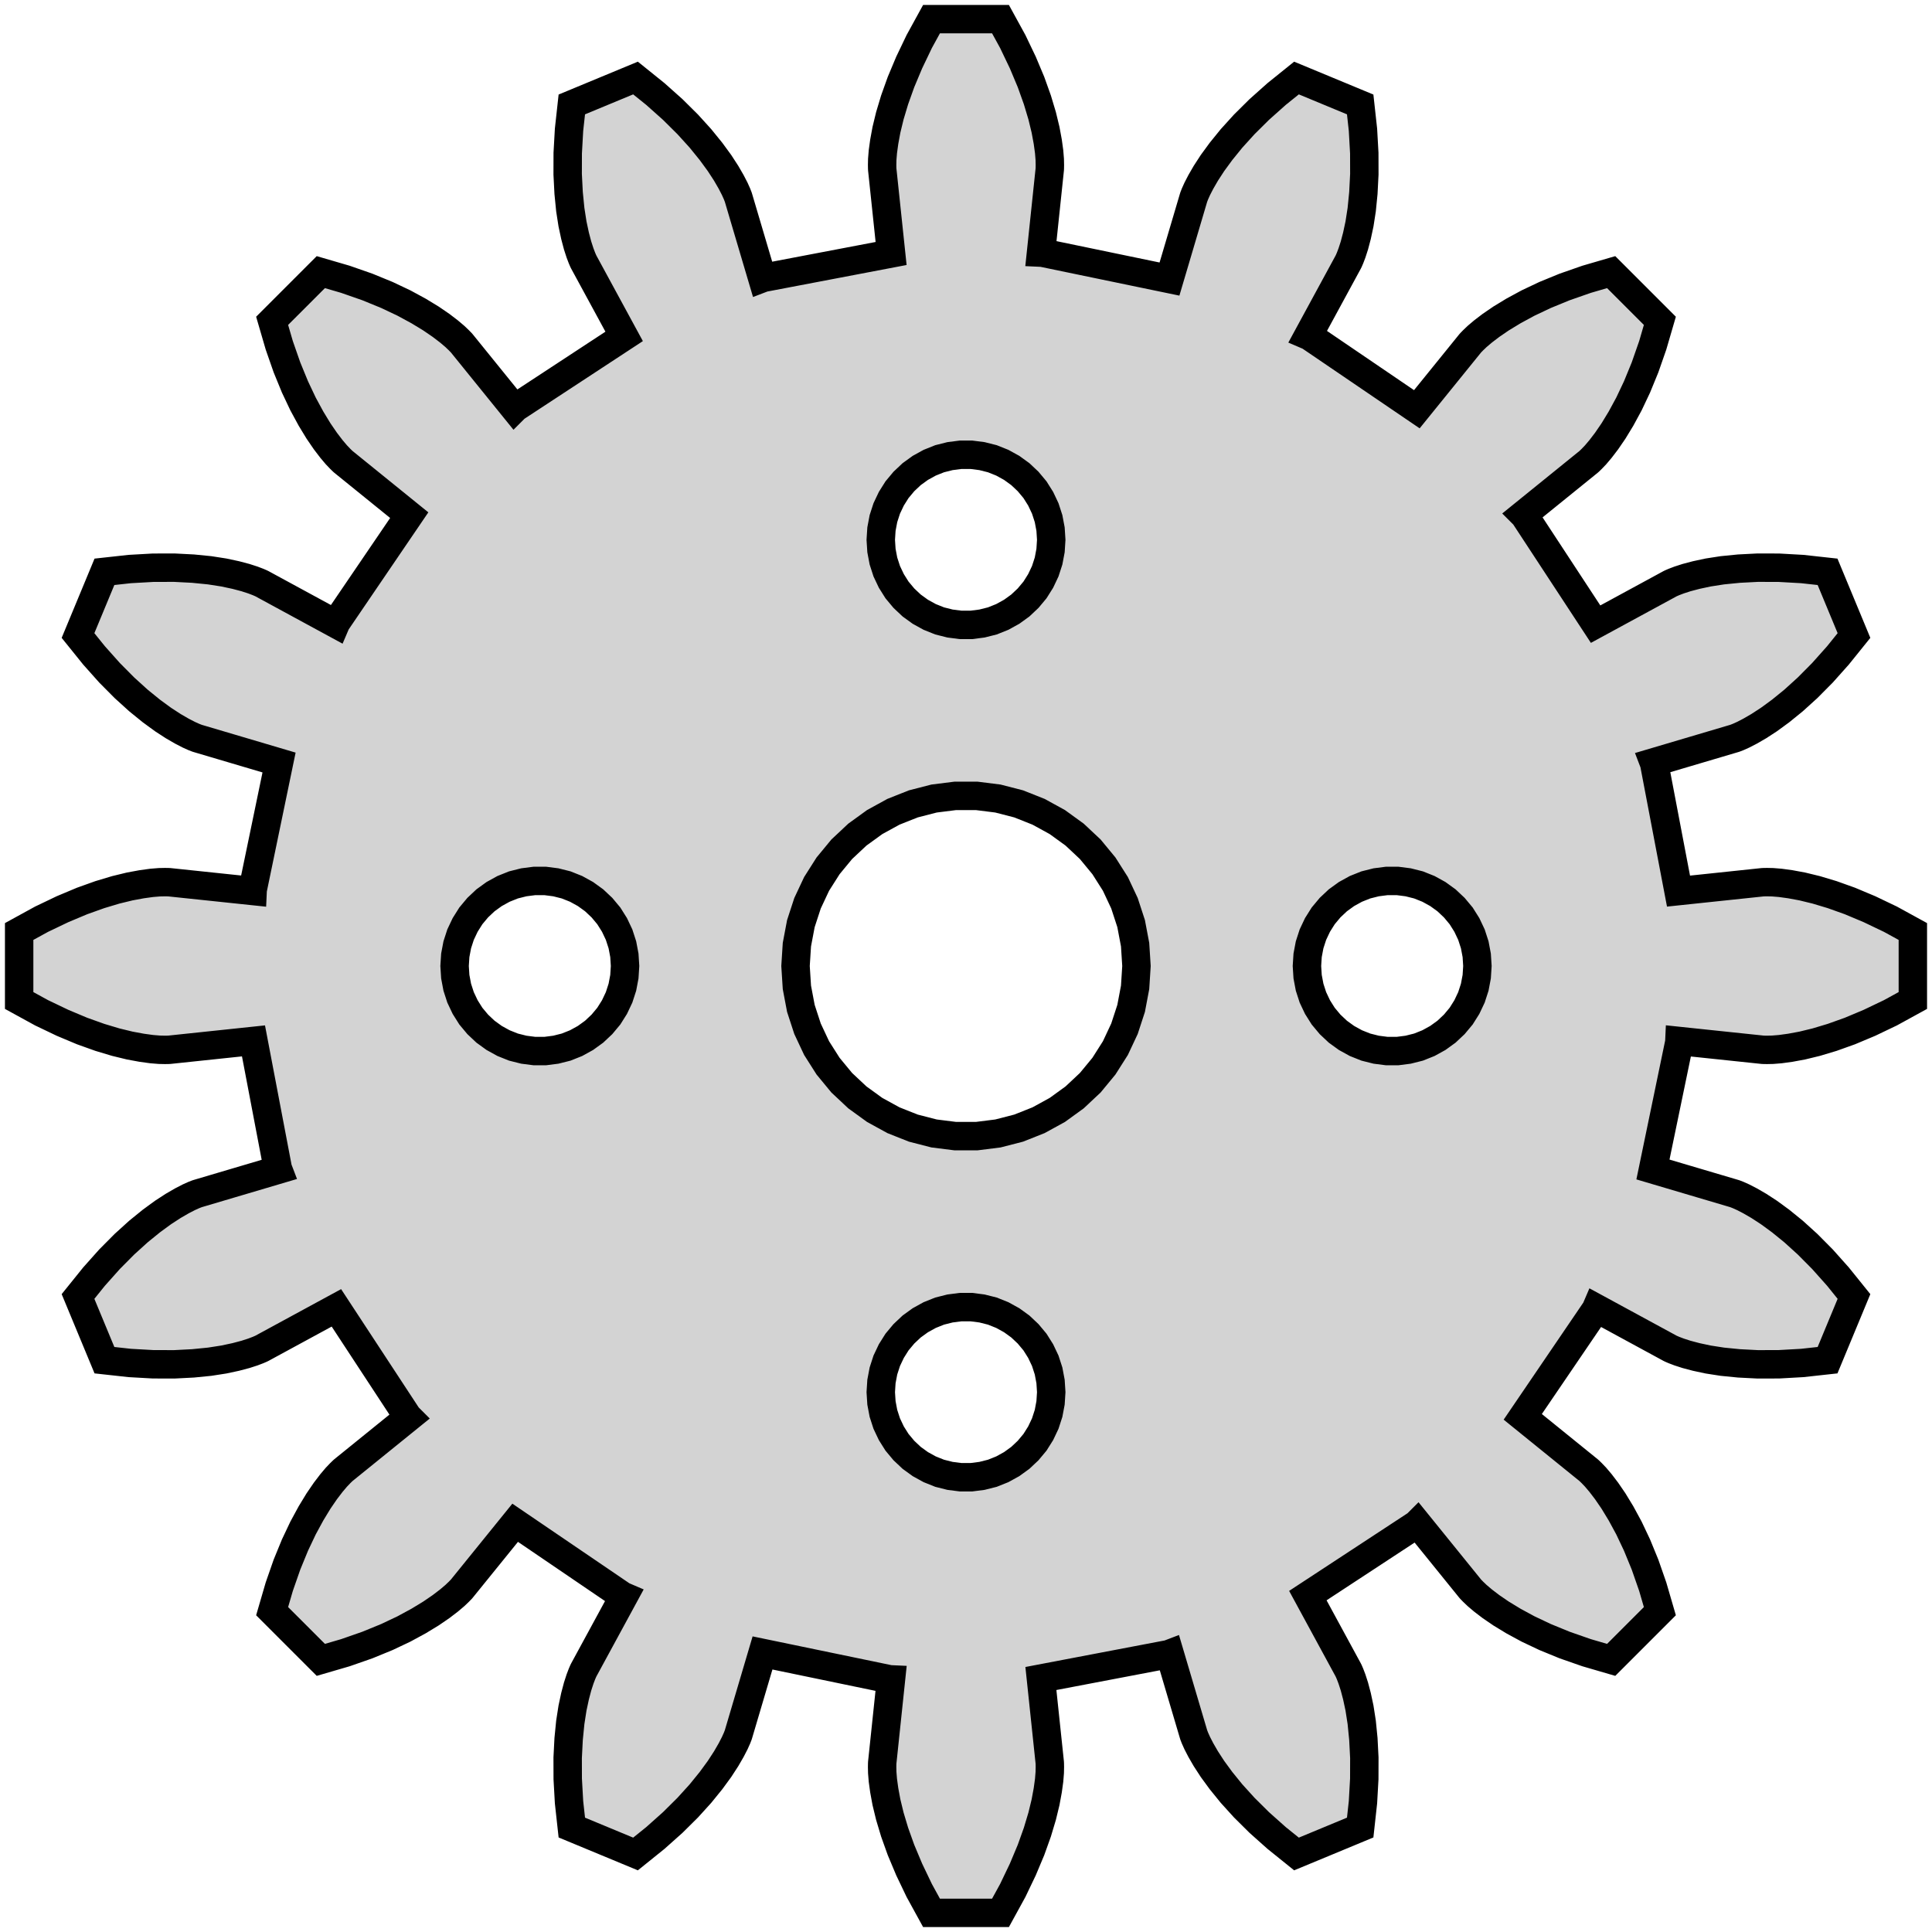
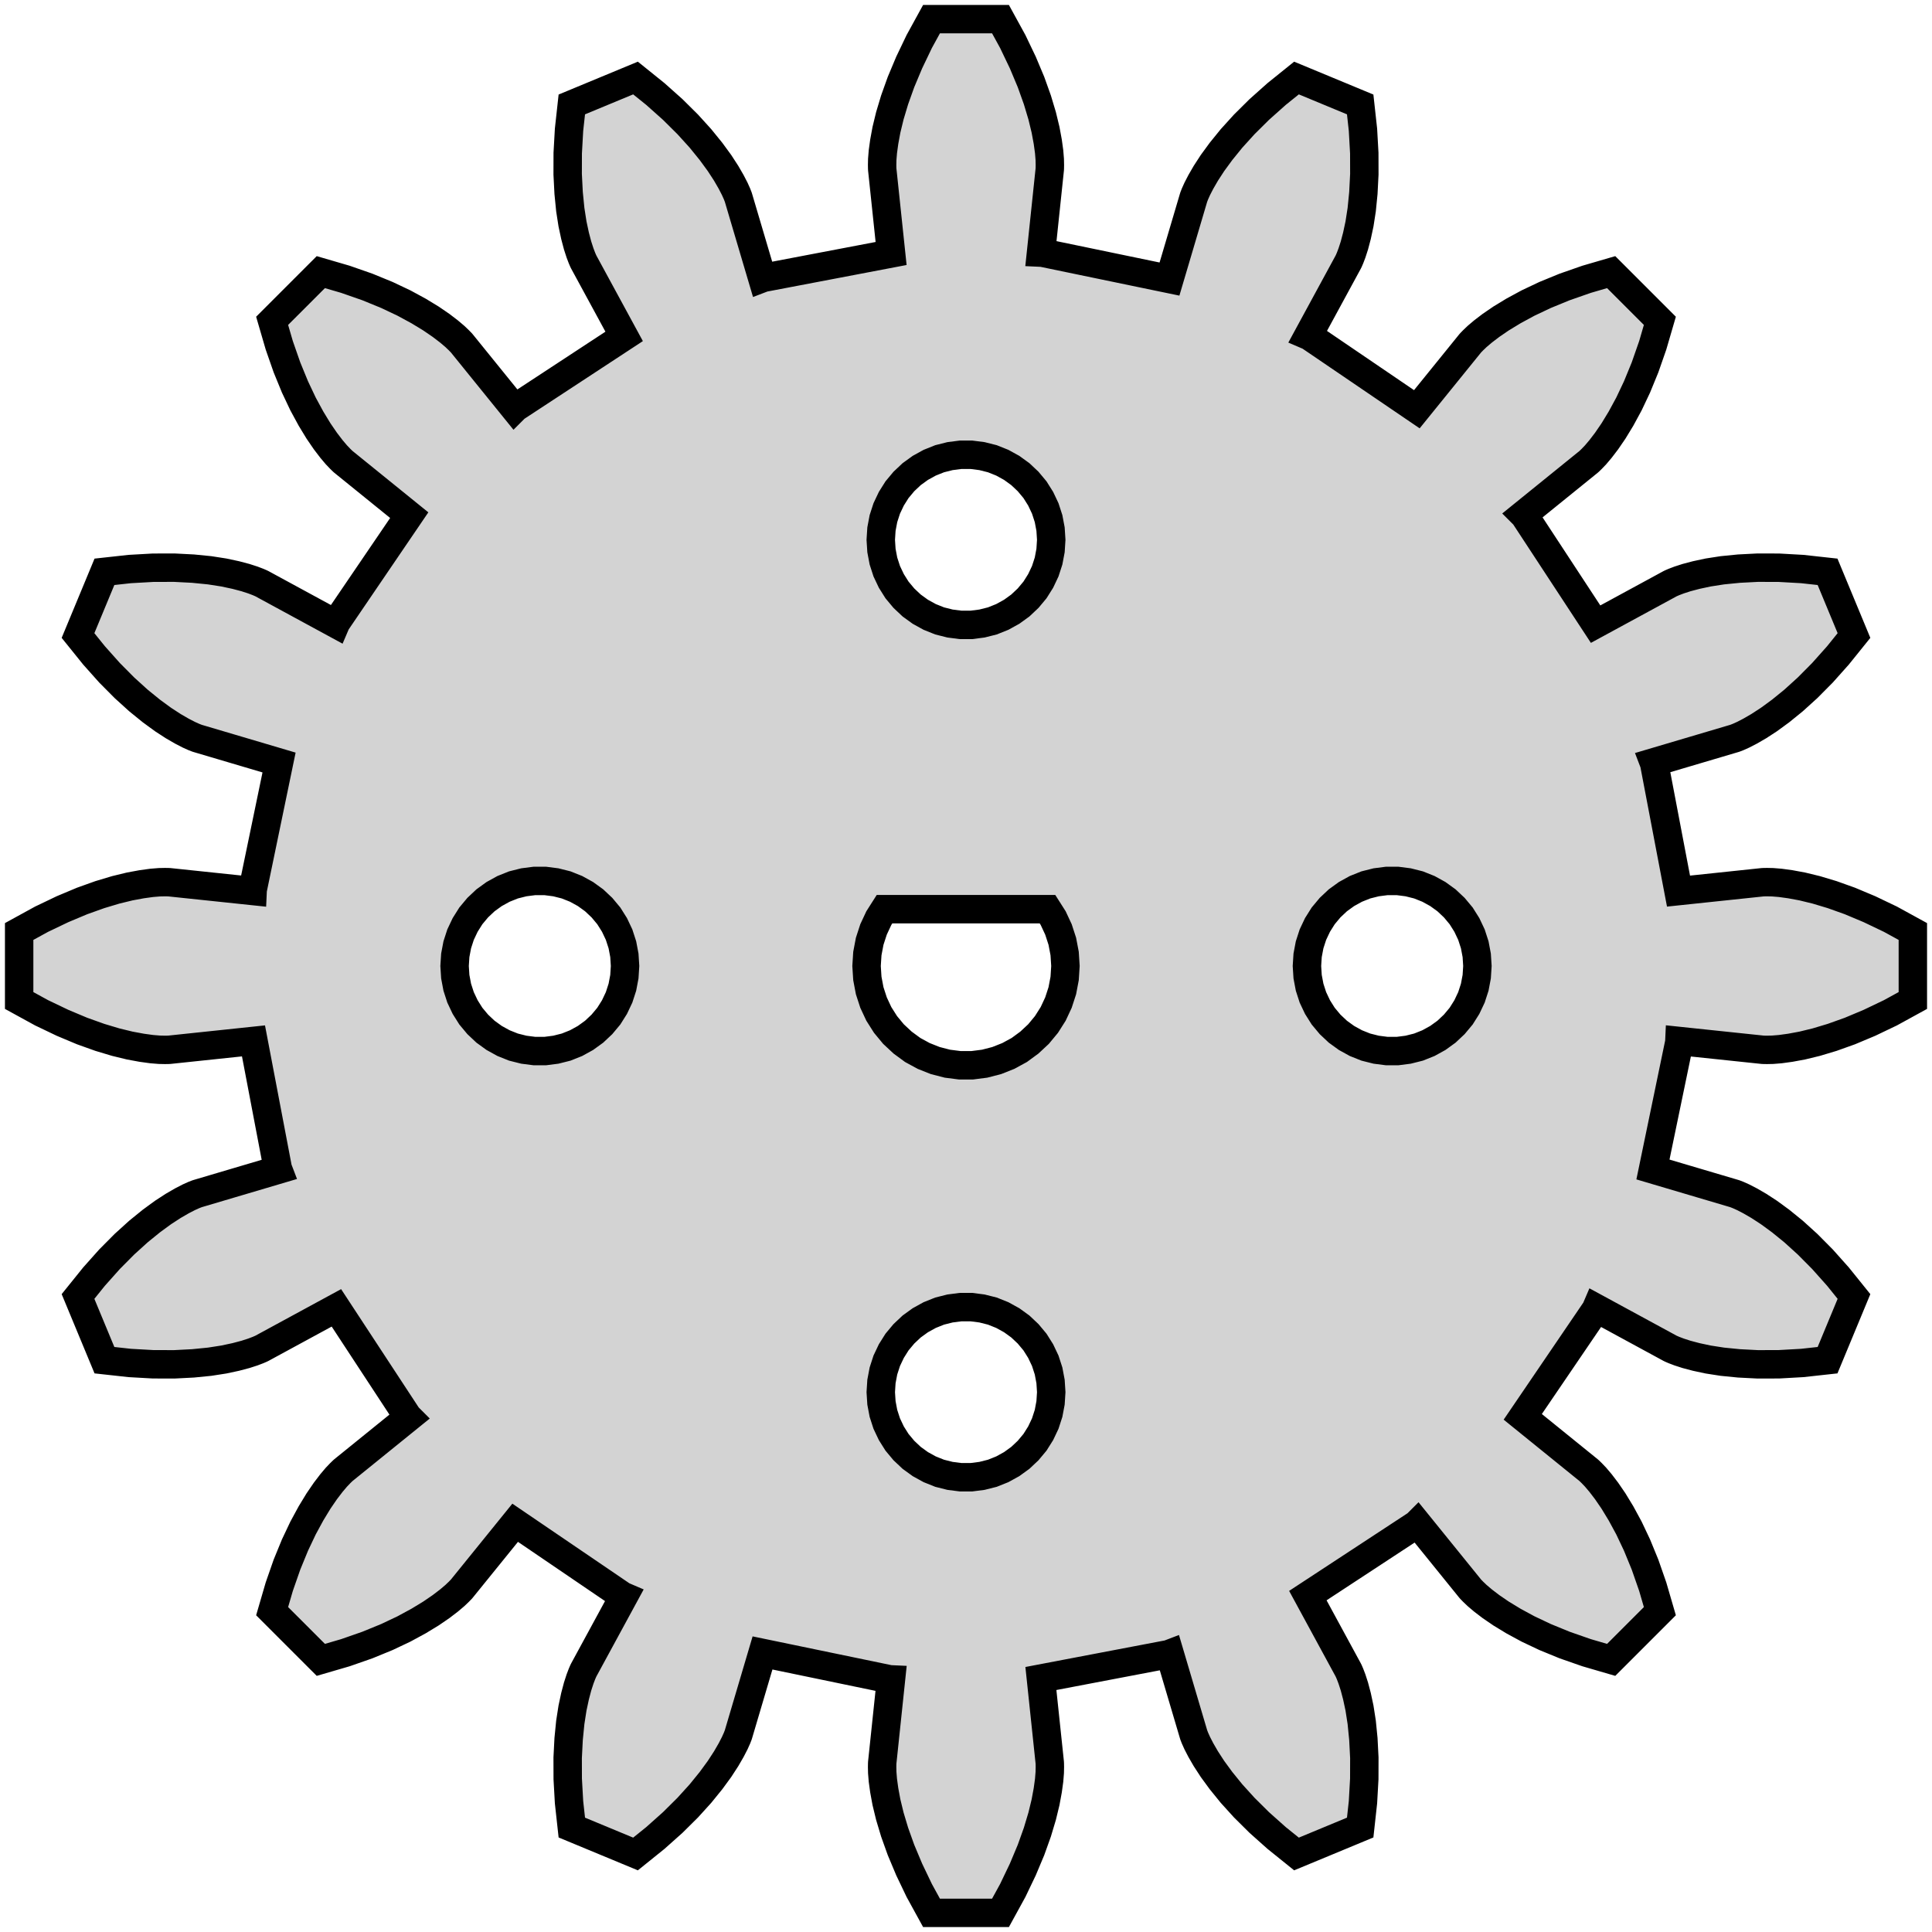
<svg xmlns="http://www.w3.org/2000/svg" width="34mm" height="34mm" viewBox="-17 -17 34 34" version="1.1">
-   <path d=" M 0.823,16.269 L 1,15.899 L 1.144,15.556 L 1.256,15.243 L 1.34,14.963 L 1.4,14.716  L 1.439,14.505 L 1.463,14.33 L 1.474,14.194 L 1.476,14.096 L 1.475,14.038 L 1.474,14.018  L 1.318,12.539 L 3.564,12.111 L 3.585,12.103 L 4.003,13.515 L 4.009,13.534 L 4.03,13.588  L 4.07,13.677 L 4.133,13.799 L 4.221,13.951 L 4.338,14.131 L 4.488,14.336 L 4.673,14.564  L 4.896,14.81 L 5.16,15.072 L 5.466,15.345 L 5.816,15.627 L 6.937,15.162 L 6.986,14.716  L 7.009,14.306 L 7.01,13.934 L 6.993,13.603 L 6.964,13.311 L 6.925,13.06 L 6.88,12.85  L 6.835,12.68 L 6.793,12.55 L 6.758,12.458 L 6.735,12.405 L 6.726,12.387 L 6.016,11.08  L 7.928,9.826 L 7.944,9.81 L 8.87,10.954 L 8.883,10.969 L 8.924,11.011 L 8.995,11.079  L 9.099,11.167 L 9.239,11.274 L 9.416,11.395 L 9.633,11.527 L 9.891,11.667 L 10.191,11.809  L 10.535,11.95 L 10.922,12.085 L 11.354,12.211 L 12.211,11.354 L 12.085,10.922 L 11.95,10.535  L 11.809,10.191 L 11.667,9.891 L 11.527,9.633 L 11.395,9.416 L 11.274,9.239 L 11.167,9.099  L 11.079,8.995 L 11.011,8.924 L 10.969,8.883 L 10.954,8.87 L 9.798,7.934 L 11.084,6.044  L 11.093,6.023 L 12.387,6.726 L 12.405,6.735 L 12.458,6.758 L 12.55,6.793 L 12.68,6.835  L 12.85,6.88 L 13.06,6.925 L 13.311,6.964 L 13.603,6.993 L 13.934,7.01 L 14.306,7.009  L 14.716,6.986 L 15.162,6.937 L 15.627,5.816 L 15.345,5.466 L 15.072,5.16 L 14.81,4.896  L 14.564,4.673 L 14.336,4.488 L 14.131,4.338 L 13.951,4.221 L 13.799,4.133 L 13.677,4.07  L 13.588,4.03 L 13.534,4.009 L 13.515,4.003 L 12.089,3.581 L 12.553,1.342 L 12.554,1.32  L 14.018,1.474 L 14.038,1.475 L 14.096,1.476 L 14.194,1.474 L 14.33,1.463 L 14.505,1.439  L 14.716,1.4 L 14.963,1.34 L 15.243,1.256 L 15.556,1.144 L 15.899,1 L 16.269,0.823  L 16.663,0.607 L 16.663,-0.607 L 16.269,-0.823 L 15.899,-1 L 15.556,-1.144 L 15.243,-1.256  L 14.963,-1.34 L 14.716,-1.4 L 14.505,-1.439 L 14.33,-1.463 L 14.194,-1.474 L 14.096,-1.476  L 14.038,-1.475 L 14.018,-1.474 L 12.539,-1.318 L 12.111,-3.564 L 12.103,-3.585 L 13.515,-4.003  L 13.534,-4.009 L 13.588,-4.03 L 13.677,-4.07 L 13.799,-4.133 L 13.951,-4.221 L 14.131,-4.338  L 14.336,-4.488 L 14.564,-4.673 L 14.81,-4.896 L 15.072,-5.16 L 15.345,-5.466 L 15.627,-5.816  L 15.162,-6.937 L 14.716,-6.986 L 14.306,-7.009 L 13.934,-7.01 L 13.603,-6.993 L 13.311,-6.964  L 13.06,-6.925 L 12.85,-6.88 L 12.68,-6.835 L 12.55,-6.793 L 12.458,-6.758 L 12.405,-6.735  L 12.387,-6.726 L 11.08,-6.016 L 9.826,-7.928 L 9.81,-7.944 L 10.954,-8.87 L 10.969,-8.883  L 11.011,-8.924 L 11.079,-8.995 L 11.167,-9.099 L 11.274,-9.239 L 11.395,-9.416 L 11.527,-9.633  L 11.667,-9.891 L 11.809,-10.191 L 11.95,-10.535 L 12.085,-10.922 L 12.211,-11.354 L 11.354,-12.211  L 10.922,-12.085 L 10.535,-11.95 L 10.191,-11.809 L 9.891,-11.667 L 9.633,-11.527 L 9.416,-11.395  L 9.239,-11.274 L 9.099,-11.167 L 8.995,-11.079 L 8.924,-11.011 L 8.883,-10.969 L 8.87,-10.954  L 7.934,-9.798 L 6.044,-11.084 L 6.023,-11.093 L 6.726,-12.387 L 6.735,-12.405 L 6.758,-12.458  L 6.793,-12.55 L 6.835,-12.68 L 6.88,-12.85 L 6.925,-13.06 L 6.964,-13.311 L 6.993,-13.603  L 7.01,-13.934 L 7.009,-14.306 L 6.986,-14.716 L 6.937,-15.162 L 5.816,-15.627 L 5.466,-15.345  L 5.16,-15.072 L 4.896,-14.81 L 4.673,-14.564 L 4.488,-14.336 L 4.338,-14.131 L 4.221,-13.951  L 4.133,-13.799 L 4.07,-13.677 L 4.03,-13.588 L 4.009,-13.534 L 4.003,-13.515 L 3.581,-12.089  L 1.342,-12.553 L 1.32,-12.554 L 1.474,-14.018 L 1.475,-14.038 L 1.476,-14.096 L 1.474,-14.194  L 1.463,-14.33 L 1.439,-14.505 L 1.4,-14.716 L 1.34,-14.963 L 1.256,-15.243 L 1.144,-15.556  L 1,-15.899 L 0.823,-16.269 L 0.607,-16.663 L -0.607,-16.663 L -0.823,-16.269 L -1,-15.899  L -1.144,-15.556 L -1.256,-15.243 L -1.34,-14.963 L -1.4,-14.716 L -1.439,-14.505 L -1.463,-14.33  L -1.474,-14.194 L -1.476,-14.096 L -1.475,-14.038 L -1.474,-14.018 L -1.318,-12.539 L -3.564,-12.111  L -3.585,-12.103 L -4.003,-13.515 L -4.009,-13.534 L -4.03,-13.588 L -4.07,-13.677 L -4.133,-13.799  L -4.221,-13.951 L -4.338,-14.131 L -4.488,-14.336 L -4.673,-14.564 L -4.896,-14.81 L -5.16,-15.072  L -5.466,-15.345 L -5.816,-15.627 L -6.937,-15.162 L -6.986,-14.716 L -7.009,-14.306 L -7.01,-13.934  L -6.993,-13.603 L -6.964,-13.311 L -6.925,-13.06 L -6.88,-12.85 L -6.835,-12.68 L -6.793,-12.55  L -6.758,-12.458 L -6.735,-12.405 L -6.726,-12.387 L -6.016,-11.08 L -7.928,-9.826 L -7.944,-9.81  L -8.87,-10.954 L -8.883,-10.969 L -8.924,-11.011 L -8.995,-11.079 L -9.099,-11.167 L -9.239,-11.274  L -9.416,-11.395 L -9.633,-11.527 L -9.891,-11.667 L -10.191,-11.809 L -10.535,-11.95 L -10.922,-12.085  L -11.354,-12.211 L -12.211,-11.354 L -12.085,-10.922 L -11.95,-10.535 L -11.809,-10.191 L -11.667,-9.891  L -11.527,-9.633 L -11.395,-9.416 L -11.274,-9.239 L -11.167,-9.099 L -11.079,-8.995 L -11.011,-8.924  L -10.969,-8.883 L -10.954,-8.87 L -9.798,-7.934 L -11.084,-6.044 L -11.093,-6.023 L -12.387,-6.726  L -12.405,-6.735 L -12.458,-6.758 L -12.55,-6.793 L -12.68,-6.835 L -12.85,-6.88 L -13.06,-6.925  L -13.311,-6.964 L -13.603,-6.993 L -13.934,-7.01 L -14.306,-7.009 L -14.716,-6.986 L -15.162,-6.937  L -15.627,-5.816 L -15.345,-5.466 L -15.072,-5.16 L -14.81,-4.896 L -14.564,-4.673 L -14.336,-4.488  L -14.131,-4.338 L -13.951,-4.221 L -13.799,-4.133 L -13.677,-4.07 L -13.588,-4.03 L -13.534,-4.009  L -13.515,-4.003 L -12.089,-3.581 L -12.553,-1.342 L -12.554,-1.32 L -14.018,-1.474 L -14.038,-1.475  L -14.096,-1.476 L -14.194,-1.474 L -14.33,-1.463 L -14.505,-1.439 L -14.716,-1.4 L -14.963,-1.34  L -15.243,-1.256 L -15.556,-1.144 L -15.899,-1 L -16.269,-0.823 L -16.663,-0.607 L -16.663,0.607  L -16.269,0.823 L -15.899,1 L -15.556,1.144 L -15.243,1.256 L -14.963,1.34 L -14.716,1.4  L -14.505,1.439 L -14.33,1.463 L -14.194,1.474 L -14.096,1.476 L -14.038,1.475 L -14.018,1.474  L -12.539,1.318 L -12.111,3.564 L -12.103,3.585 L -13.515,4.003 L -13.534,4.009 L -13.588,4.03  L -13.677,4.07 L -13.799,4.133 L -13.951,4.221 L -14.131,4.338 L -14.336,4.488 L -14.564,4.673  L -14.81,4.896 L -15.072,5.16 L -15.345,5.466 L -15.627,5.816 L -15.162,6.937 L -14.716,6.986  L -14.306,7.009 L -13.934,7.01 L -13.603,6.993 L -13.311,6.964 L -13.06,6.925 L -12.85,6.88  L -12.68,6.835 L -12.55,6.793 L -12.458,6.758 L -12.405,6.735 L -12.387,6.726 L -11.08,6.016  L -9.826,7.928 L -9.81,7.944 L -10.954,8.87 L -10.969,8.883 L -11.011,8.924 L -11.079,8.995  L -11.167,9.099 L -11.274,9.239 L -11.395,9.416 L -11.527,9.633 L -11.667,9.891 L -11.809,10.191  L -11.95,10.535 L -12.085,10.922 L -12.211,11.354 L -11.354,12.211 L -10.922,12.085 L -10.535,11.95  L -10.191,11.809 L -9.891,11.667 L -9.633,11.527 L -9.416,11.395 L -9.239,11.274 L -9.099,11.167  L -8.995,11.079 L -8.924,11.011 L -8.883,10.969 L -8.87,10.954 L -7.934,9.798 L -6.044,11.084  L -6.023,11.093 L -6.726,12.387 L -6.735,12.405 L -6.758,12.458 L -6.793,12.55 L -6.835,12.68  L -6.88,12.85 L -6.925,13.06 L -6.964,13.311 L -6.993,13.603 L -7.01,13.934 L -7.009,14.306  L -6.986,14.716 L -6.937,15.162 L -5.816,15.627 L -5.466,15.345 L -5.16,15.072 L -4.896,14.81  L -4.673,14.564 L -4.488,14.336 L -4.338,14.131 L -4.221,13.951 L -4.133,13.799 L -4.07,13.677  L -4.03,13.588 L -4.009,13.534 L -4.003,13.515 L -3.581,12.089 L -1.342,12.553 L -1.32,12.554  L -1.474,14.018 L -1.475,14.038 L -1.476,14.096 L -1.474,14.194 L -1.463,14.33 L -1.439,14.505  L -1.4,14.716 L -1.34,14.963 L -1.256,15.243 L -1.144,15.556 L -1,15.899 L -0.823,16.269  L -0.607,16.663 L 0.607,16.663 z M -0.094,-6.003 L -0.281,-6.027 L -0.464,-6.073 L -0.639,-6.143 L -0.804,-6.234 L -0.956,-6.344  L -1.093,-6.473 L -1.214,-6.618 L -1.314,-6.777 L -1.395,-6.948 L -1.453,-7.127 L -1.488,-7.312  L -1.5,-7.5 L -1.488,-7.688 L -1.453,-7.873 L -1.395,-8.052 L -1.314,-8.223 L -1.214,-8.382  L -1.093,-8.527 L -0.956,-8.656 L -0.804,-8.766 L -0.639,-8.857 L -0.464,-8.927 L -0.281,-8.973  L -0.094,-8.997 L 0.094,-8.997 L 0.281,-8.973 L 0.464,-8.927 L 0.639,-8.857 L 0.804,-8.766  L 0.956,-8.656 L 1.093,-8.527 L 1.214,-8.382 L 1.314,-8.223 L 1.395,-8.052 L 1.453,-7.873  L 1.488,-7.688 L 1.5,-7.5 L 1.488,-7.312 L 1.453,-7.127 L 1.395,-6.948 L 1.314,-6.777  L 1.214,-6.618 L 1.093,-6.473 L 0.956,-6.344 L 0.804,-6.234 L 0.639,-6.143 L 0.464,-6.073  L 0.281,-6.027 L 0.094,-6.003 z M -0.188,2.994 L -0.562,2.947 L -0.927,2.853 L -1.277,2.714 L -1.607,2.533 L -1.912,2.312  L -2.187,2.054 L -2.427,1.763 L -2.629,1.445 L -2.789,1.104 L -2.906,0.746 L -2.976,0.376  L -3,-0 L -2.976,-0.376 L -2.906,-0.746 L -2.789,-1.104 L -2.629,-1.445 L -2.427,-1.763  L -2.187,-2.054 L -1.912,-2.312 L -1.607,-2.533 L -1.277,-2.714 L -0.927,-2.853 L -0.562,-2.947  L -0.188,-2.994 L 0.188,-2.994 L 0.562,-2.947 L 0.927,-2.853 L 1.277,-2.714 L 1.607,-2.533  L 1.912,-2.312 L 2.187,-2.054 L 2.427,-1.763 L 2.629,-1.445 L 2.789,-1.104 L 2.906,-0.746  L 2.976,-0.376 L 3,-0 L 2.976,0.376 L 2.906,0.746 L 2.789,1.104 L 2.629,1.445  L 2.427,1.763 L 2.187,2.054 L 1.912,2.312 L 1.607,2.533 L 1.277,2.714 L 0.927,2.853  L 0.562,2.947 L 0.188,2.994 z M -7.594,1.497 L -7.781,1.473 L -7.964,1.427 L -8.139,1.357 L -8.304,1.266 L -8.456,1.156  L -8.593,1.027 L -8.714,0.882 L -8.814,0.723 L -8.895,0.552 L -8.953,0.373 L -8.988,0.188  L -9,-0 L -8.988,-0.188 L -8.953,-0.373 L -8.895,-0.552 L -8.814,-0.723 L -8.714,-0.882  L -8.593,-1.027 L -8.456,-1.156 L -8.304,-1.266 L -8.139,-1.357 L -7.964,-1.427 L -7.781,-1.473  L -7.594,-1.497 L -7.406,-1.497 L -7.219,-1.473 L -7.036,-1.427 L -6.861,-1.357 L -6.696,-1.266  L -6.544,-1.156 L -6.407,-1.027 L -6.286,-0.882 L -6.186,-0.723 L -6.105,-0.552 L -6.047,-0.373  L -6.012,-0.188 L -6,-0 L -6.012,0.188 L -6.047,0.373 L -6.105,0.552 L -6.186,0.723  L -6.286,0.882 L -6.407,1.027 L -6.544,1.156 L -6.696,1.266 L -6.861,1.357 L -7.036,1.427  L -7.219,1.473 L -7.406,1.497 z M 7.406,1.497 L 7.219,1.473 L 7.036,1.427 L 6.861,1.357 L 6.696,1.266 L 6.544,1.156  L 6.407,1.027 L 6.286,0.882 L 6.186,0.723 L 6.105,0.552 L 6.047,0.373 L 6.012,0.188  L 6,-0 L 6.012,-0.188 L 6.047,-0.373 L 6.105,-0.552 L 6.186,-0.723 L 6.286,-0.882  L 6.407,-1.027 L 6.544,-1.156 L 6.696,-1.266 L 6.861,-1.357 L 7.036,-1.427 L 7.219,-1.473  L 7.406,-1.497 L 7.594,-1.497 L 7.781,-1.473 L 7.964,-1.427 L 8.139,-1.357 L 8.304,-1.266  L 8.456,-1.156 L 8.593,-1.027 L 8.714,-0.882 L 8.814,-0.723 L 8.895,-0.552 L 8.953,-0.373  L 8.988,-0.188 L 9,-0 L 8.988,0.188 L 8.953,0.373 L 8.895,0.552 L 8.814,0.723  L 8.714,0.882 L 8.593,1.027 L 8.456,1.156 L 8.304,1.266 L 8.139,1.357 L 7.964,1.427  L 7.781,1.473 L 7.594,1.497 z M -0.094,8.997 L -0.281,8.973 L -0.464,8.927 L -0.639,8.857 L -0.804,8.766 L -0.956,8.656  L -1.093,8.527 L -1.214,8.382 L -1.314,8.223 L -1.395,8.052 L -1.453,7.873 L -1.488,7.688  L -1.5,7.5 L -1.488,7.312 L -1.453,7.127 L -1.395,6.948 L -1.314,6.777 L -1.214,6.618  L -1.093,6.473 L -0.956,6.344 L -0.804,6.234 L -0.639,6.143 L -0.464,6.073 L -0.281,6.027  L -0.094,6.003 L 0.094,6.003 L 0.281,6.027 L 0.464,6.073 L 0.639,6.143 L 0.804,6.234  L 0.956,6.344 L 1.093,6.473 L 1.214,6.618 L 1.314,6.777 L 1.395,6.948 L 1.453,7.127  L 1.488,7.312 L 1.5,7.5 L 1.488,7.688 L 1.453,7.873 L 1.395,8.052 L 1.314,8.223  L 1.214,8.382 L 1.093,8.527 L 0.956,8.656 L 0.804,8.766 L 0.639,8.857 L 0.464,8.927  L 0.281,8.973 L 0.094,8.997 z " stroke="black" fill="lightgray" stroke-width="0.5" />
+   <path d=" M 0.823,16.269 L 1,15.899 L 1.144,15.556 L 1.256,15.243 L 1.34,14.963 L 1.4,14.716  L 1.439,14.505 L 1.463,14.33 L 1.474,14.194 L 1.476,14.096 L 1.475,14.038 L 1.474,14.018  L 1.318,12.539 L 3.564,12.111 L 3.585,12.103 L 4.003,13.515 L 4.009,13.534 L 4.03,13.588  L 4.07,13.677 L 4.133,13.799 L 4.221,13.951 L 4.338,14.131 L 4.488,14.336 L 4.673,14.564  L 4.896,14.81 L 5.16,15.072 L 5.466,15.345 L 5.816,15.627 L 6.937,15.162 L 6.986,14.716  L 7.009,14.306 L 7.01,13.934 L 6.993,13.603 L 6.964,13.311 L 6.925,13.06 L 6.88,12.85  L 6.835,12.68 L 6.793,12.55 L 6.758,12.458 L 6.735,12.405 L 6.726,12.387 L 6.016,11.08  L 7.928,9.826 L 7.944,9.81 L 8.87,10.954 L 8.883,10.969 L 8.924,11.011 L 8.995,11.079  L 9.099,11.167 L 9.239,11.274 L 9.416,11.395 L 9.633,11.527 L 9.891,11.667 L 10.191,11.809  L 10.535,11.95 L 10.922,12.085 L 11.354,12.211 L 12.211,11.354 L 12.085,10.922 L 11.95,10.535  L 11.809,10.191 L 11.667,9.891 L 11.527,9.633 L 11.395,9.416 L 11.274,9.239 L 11.167,9.099  L 11.079,8.995 L 11.011,8.924 L 10.969,8.883 L 10.954,8.87 L 9.798,7.934 L 11.084,6.044  L 11.093,6.023 L 12.387,6.726 L 12.405,6.735 L 12.458,6.758 L 12.55,6.793 L 12.68,6.835  L 12.85,6.88 L 13.06,6.925 L 13.311,6.964 L 13.603,6.993 L 13.934,7.01 L 14.306,7.009  L 14.716,6.986 L 15.162,6.937 L 15.627,5.816 L 15.345,5.466 L 15.072,5.16 L 14.81,4.896  L 14.564,4.673 L 14.336,4.488 L 14.131,4.338 L 13.951,4.221 L 13.799,4.133 L 13.677,4.07  L 13.588,4.03 L 13.534,4.009 L 13.515,4.003 L 12.089,3.581 L 12.553,1.342 L 12.554,1.32  L 14.018,1.474 L 14.038,1.475 L 14.096,1.476 L 14.194,1.474 L 14.33,1.463 L 14.505,1.439  L 14.716,1.4 L 14.963,1.34 L 15.243,1.256 L 15.556,1.144 L 15.899,1 L 16.269,0.823  L 16.663,0.607 L 16.663,-0.607 L 16.269,-0.823 L 15.899,-1 L 15.556,-1.144 L 15.243,-1.256  L 14.963,-1.34 L 14.716,-1.4 L 14.505,-1.439 L 14.33,-1.463 L 14.194,-1.474 L 14.096,-1.476  L 14.038,-1.475 L 14.018,-1.474 L 12.539,-1.318 L 12.111,-3.564 L 12.103,-3.585 L 13.515,-4.003  L 13.534,-4.009 L 13.588,-4.03 L 13.677,-4.07 L 13.799,-4.133 L 13.951,-4.221 L 14.131,-4.338  L 14.336,-4.488 L 14.564,-4.673 L 14.81,-4.896 L 15.072,-5.16 L 15.345,-5.466 L 15.627,-5.816  L 15.162,-6.937 L 14.716,-6.986 L 14.306,-7.009 L 13.934,-7.01 L 13.603,-6.993 L 13.311,-6.964  L 13.06,-6.925 L 12.85,-6.88 L 12.68,-6.835 L 12.55,-6.793 L 12.458,-6.758 L 12.405,-6.735  L 12.387,-6.726 L 11.08,-6.016 L 9.826,-7.928 L 9.81,-7.944 L 10.954,-8.87 L 10.969,-8.883  L 11.011,-8.924 L 11.079,-8.995 L 11.167,-9.099 L 11.274,-9.239 L 11.395,-9.416 L 11.527,-9.633  L 11.667,-9.891 L 11.809,-10.191 L 11.95,-10.535 L 12.085,-10.922 L 12.211,-11.354 L 11.354,-12.211  L 10.922,-12.085 L 10.535,-11.95 L 10.191,-11.809 L 9.891,-11.667 L 9.633,-11.527 L 9.416,-11.395  L 9.239,-11.274 L 9.099,-11.167 L 8.995,-11.079 L 8.924,-11.011 L 8.883,-10.969 L 8.87,-10.954  L 7.934,-9.798 L 6.044,-11.084 L 6.023,-11.093 L 6.726,-12.387 L 6.735,-12.405 L 6.758,-12.458  L 6.793,-12.55 L 6.835,-12.68 L 6.88,-12.85 L 6.925,-13.06 L 6.964,-13.311 L 6.993,-13.603  L 7.01,-13.934 L 7.009,-14.306 L 6.986,-14.716 L 6.937,-15.162 L 5.816,-15.627 L 5.466,-15.345  L 5.16,-15.072 L 4.896,-14.81 L 4.673,-14.564 L 4.488,-14.336 L 4.338,-14.131 L 4.221,-13.951  L 4.133,-13.799 L 4.07,-13.677 L 4.03,-13.588 L 4.009,-13.534 L 4.003,-13.515 L 3.581,-12.089  L 1.342,-12.553 L 1.32,-12.554 L 1.474,-14.018 L 1.475,-14.038 L 1.476,-14.096 L 1.474,-14.194  L 1.463,-14.33 L 1.439,-14.505 L 1.4,-14.716 L 1.34,-14.963 L 1.256,-15.243 L 1.144,-15.556  L 1,-15.899 L 0.823,-16.269 L 0.607,-16.663 L -0.607,-16.663 L -0.823,-16.269 L -1,-15.899  L -1.144,-15.556 L -1.256,-15.243 L -1.34,-14.963 L -1.4,-14.716 L -1.439,-14.505 L -1.463,-14.33  L -1.474,-14.194 L -1.476,-14.096 L -1.475,-14.038 L -1.474,-14.018 L -1.318,-12.539 L -3.564,-12.111  L -3.585,-12.103 L -4.003,-13.515 L -4.009,-13.534 L -4.03,-13.588 L -4.07,-13.677 L -4.133,-13.799  L -4.221,-13.951 L -4.338,-14.131 L -4.488,-14.336 L -4.673,-14.564 L -4.896,-14.81 L -5.16,-15.072  L -5.466,-15.345 L -5.816,-15.627 L -6.937,-15.162 L -6.986,-14.716 L -7.009,-14.306 L -7.01,-13.934  L -6.993,-13.603 L -6.964,-13.311 L -6.925,-13.06 L -6.88,-12.85 L -6.835,-12.68 L -6.793,-12.55  L -6.758,-12.458 L -6.735,-12.405 L -6.726,-12.387 L -6.016,-11.08 L -7.928,-9.826 L -7.944,-9.81  L -8.87,-10.954 L -8.883,-10.969 L -8.924,-11.011 L -8.995,-11.079 L -9.099,-11.167 L -9.239,-11.274  L -9.416,-11.395 L -9.633,-11.527 L -9.891,-11.667 L -10.191,-11.809 L -10.535,-11.95 L -10.922,-12.085  L -11.354,-12.211 L -12.211,-11.354 L -12.085,-10.922 L -11.95,-10.535 L -11.809,-10.191 L -11.667,-9.891  L -11.527,-9.633 L -11.395,-9.416 L -11.274,-9.239 L -11.167,-9.099 L -11.079,-8.995 L -11.011,-8.924  L -10.969,-8.883 L -10.954,-8.87 L -9.798,-7.934 L -11.084,-6.044 L -11.093,-6.023 L -12.387,-6.726  L -12.405,-6.735 L -12.458,-6.758 L -12.55,-6.793 L -12.68,-6.835 L -12.85,-6.88 L -13.06,-6.925  L -13.311,-6.964 L -13.603,-6.993 L -13.934,-7.01 L -14.306,-7.009 L -14.716,-6.986 L -15.162,-6.937  L -15.627,-5.816 L -15.345,-5.466 L -15.072,-5.16 L -14.81,-4.896 L -14.564,-4.673 L -14.336,-4.488  L -14.131,-4.338 L -13.951,-4.221 L -13.799,-4.133 L -13.677,-4.07 L -13.588,-4.03 L -13.534,-4.009  L -13.515,-4.003 L -12.089,-3.581 L -12.553,-1.342 L -12.554,-1.32 L -14.018,-1.474 L -14.038,-1.475  L -14.096,-1.476 L -14.194,-1.474 L -14.33,-1.463 L -14.505,-1.439 L -14.716,-1.4 L -14.963,-1.34  L -15.243,-1.256 L -15.556,-1.144 L -15.899,-1 L -16.269,-0.823 L -16.663,-0.607 L -16.663,0.607  L -16.269,0.823 L -15.899,1 L -15.556,1.144 L -15.243,1.256 L -14.963,1.34 L -14.716,1.4  L -14.505,1.439 L -14.33,1.463 L -14.194,1.474 L -14.096,1.476 L -14.038,1.475 L -14.018,1.474  L -12.539,1.318 L -12.111,3.564 L -12.103,3.585 L -13.515,4.003 L -13.534,4.009 L -13.588,4.03  L -13.677,4.07 L -13.799,4.133 L -13.951,4.221 L -14.131,4.338 L -14.336,4.488 L -14.564,4.673  L -14.81,4.896 L -15.072,5.16 L -15.345,5.466 L -15.627,5.816 L -15.162,6.937 L -14.716,6.986  L -14.306,7.009 L -13.934,7.01 L -13.603,6.993 L -13.311,6.964 L -13.06,6.925 L -12.85,6.88  L -12.68,6.835 L -12.55,6.793 L -12.458,6.758 L -12.405,6.735 L -12.387,6.726 L -11.08,6.016  L -9.826,7.928 L -9.81,7.944 L -10.954,8.87 L -10.969,8.883 L -11.011,8.924 L -11.079,8.995  L -11.167,9.099 L -11.274,9.239 L -11.395,9.416 L -11.527,9.633 L -11.667,9.891 L -11.809,10.191  L -11.95,10.535 L -12.085,10.922 L -12.211,11.354 L -11.354,12.211 L -10.922,12.085 L -10.535,11.95  L -10.191,11.809 L -9.891,11.667 L -9.633,11.527 L -9.416,11.395 L -9.239,11.274 L -9.099,11.167  L -8.995,11.079 L -8.924,11.011 L -8.883,10.969 L -8.87,10.954 L -7.934,9.798 L -6.044,11.084  L -6.023,11.093 L -6.726,12.387 L -6.735,12.405 L -6.758,12.458 L -6.793,12.55 L -6.835,12.68  L -6.88,12.85 L -6.925,13.06 L -6.964,13.311 L -6.993,13.603 L -7.01,13.934 L -7.009,14.306  L -6.986,14.716 L -6.937,15.162 L -5.816,15.627 L -5.466,15.345 L -5.16,15.072 L -4.896,14.81  L -4.673,14.564 L -4.488,14.336 L -4.338,14.131 L -4.221,13.951 L -4.133,13.799 L -4.07,13.677  L -4.03,13.588 L -4.009,13.534 L -4.003,13.515 L -3.581,12.089 L -1.342,12.553 L -1.32,12.554  L -1.474,14.018 L -1.475,14.038 L -1.476,14.096 L -1.474,14.194 L -1.463,14.33 L -1.439,14.505  L -1.4,14.716 L -1.34,14.963 L -1.256,15.243 L -1.144,15.556 L -1,15.899 L -0.823,16.269  L -0.607,16.663 L 0.607,16.663 z M -0.094,-6.003 L -0.281,-6.027 L -0.464,-6.073 L -0.639,-6.143 L -0.804,-6.234 L -0.956,-6.344  L -1.093,-6.473 L -1.214,-6.618 L -1.314,-6.777 L -1.395,-6.948 L -1.453,-7.127 L -1.488,-7.312  L -1.5,-7.5 L -1.488,-7.688 L -1.453,-7.873 L -1.395,-8.052 L -1.314,-8.223 L -1.214,-8.382  L -1.093,-8.527 L -0.956,-8.656 L -0.804,-8.766 L -0.639,-8.857 L -0.464,-8.927 L -0.281,-8.973  L -0.094,-8.997 L 0.094,-8.997 L 0.281,-8.973 L 0.464,-8.927 L 0.639,-8.857 L 0.804,-8.766  L 0.956,-8.656 L 1.093,-8.527 L 1.214,-8.382 L 1.314,-8.223 L 1.395,-8.052 L 1.453,-7.873  L 1.488,-7.688 L 1.5,-7.5 L 1.488,-7.312 L 1.453,-7.127 L 1.395,-6.948 L 1.314,-6.777  L 1.214,-6.618 L 1.093,-6.473 L 0.956,-6.344 L 0.804,-6.234 L 0.639,-6.143 L 0.464,-6.073  L 0.281,-6.027 L 0.094,-6.003 z M -7.594,1.497 L -7.781,1.473 L -7.964,1.427 L -8.139,1.357 L -8.304,1.266 L -8.456,1.156  L -8.593,1.027 L -8.714,0.882 L -8.814,0.723 L -8.895,0.552 L -8.953,0.373 L -8.988,0.188  L -9,-0 L -8.988,-0.188 L -8.953,-0.373 L -8.895,-0.552 L -8.814,-0.723 L -8.714,-0.882  L -8.593,-1.027 L -8.456,-1.156 L -8.304,-1.266 L -8.139,-1.357 L -7.964,-1.427 L -7.781,-1.473  L -7.594,-1.497 L -7.406,-1.497 L -7.219,-1.473 L -7.036,-1.427 L -6.861,-1.357 L -6.696,-1.266  L -6.544,-1.156 L -6.407,-1.027 L -6.286,-0.882 L -6.186,-0.723 L -6.105,-0.552 L -6.047,-0.373  L -6.012,-0.188 L -6,-0 L -6.012,0.188 L -6.047,0.373 L -6.105,0.552 L -6.186,0.723  L -6.286,0.882 L -6.407,1.027 L -6.544,1.156 L -6.696,1.266 L -6.861,1.357 L -7.036,1.427  L -7.219,1.473 L -7.406,1.497 z M 7.406,1.497 L 7.219,1.473 L 7.036,1.427 L 6.861,1.357 L 6.696,1.266 L 6.544,1.156  L 6.407,1.027 L 6.286,0.882 L 6.186,0.723 L 6.105,0.552 L 6.047,0.373 L 6.012,0.188  L 6,-0 L 6.012,-0.188 L 6.047,-0.373 L 6.105,-0.552 L 6.186,-0.723 L 6.286,-0.882  L 6.407,-1.027 L 6.544,-1.156 L 6.696,-1.266 L 6.861,-1.357 L 7.036,-1.427 L 7.219,-1.473  L 7.406,-1.497 L 7.594,-1.497 L 7.781,-1.473 L 7.964,-1.427 L 8.139,-1.357 L 8.304,-1.266  L 8.456,-1.156 L 8.593,-1.027 L 8.714,-0.882 L 8.814,-0.723 L 8.895,-0.552 L 8.953,-0.373  L 8.988,-0.188 L 9,-0 L 8.988,0.188 L 8.953,0.373 L 8.895,0.552 L 8.814,0.723  L 8.714,0.882 L 8.593,1.027 L 8.456,1.156 L 8.304,1.266 L 8.139,1.357 L 7.964,1.427  L 7.781,1.473 L 7.594,1.497 z M -0.11,1.747 L -0.328,1.719 L -0.541,1.664 L -0.745,1.583 L -0.938,1.478 L -1.115,1.348  L -1.276,1.198 L -1.416,1.029 L -1.534,0.843 L -1.627,0.644 L -1.695,0.435 L -1.736,0.219  L -1.75,-0 L -1.736,-0.219 L -1.695,-0.435 L -1.627,-0.644 L -1.534,-0.843 L -1.434,-1  L 1.434,-1 L 1.534,-0.843 L 1.627,-0.644 L 1.695,-0.435 L 1.736,-0.219 L 1.75,-0  L 1.736,0.219 L 1.695,0.435 L 1.627,0.644 L 1.534,0.843 L 1.416,1.029 L 1.276,1.198  L 1.115,1.348 L 0.938,1.478 L 0.745,1.583 L 0.541,1.664 L 0.328,1.719 L 0.11,1.747  z M -0.094,8.997 L -0.281,8.973 L -0.464,8.927 L -0.639,8.857 L -0.804,8.766 L -0.956,8.656  L -1.093,8.527 L -1.214,8.382 L -1.314,8.223 L -1.395,8.052 L -1.453,7.873 L -1.488,7.688  L -1.5,7.5 L -1.488,7.312 L -1.453,7.127 L -1.395,6.948 L -1.314,6.777 L -1.214,6.618  L -1.093,6.473 L -0.956,6.344 L -0.804,6.234 L -0.639,6.143 L -0.464,6.073 L -0.281,6.027  L -0.094,6.003 L 0.094,6.003 L 0.281,6.027 L 0.464,6.073 L 0.639,6.143 L 0.804,6.234  L 0.956,6.344 L 1.093,6.473 L 1.214,6.618 L 1.314,6.777 L 1.395,6.948 L 1.453,7.127  L 1.488,7.312 L 1.5,7.5 L 1.488,7.688 L 1.453,7.873 L 1.395,8.052 L 1.314,8.223  L 1.214,8.382 L 1.093,8.527 L 0.956,8.656 L 0.804,8.766 L 0.639,8.857 L 0.464,8.927  L 0.281,8.973 L 0.094,8.997 z " stroke="black" fill="lightgray" stroke-width="0.5" />
</svg>
